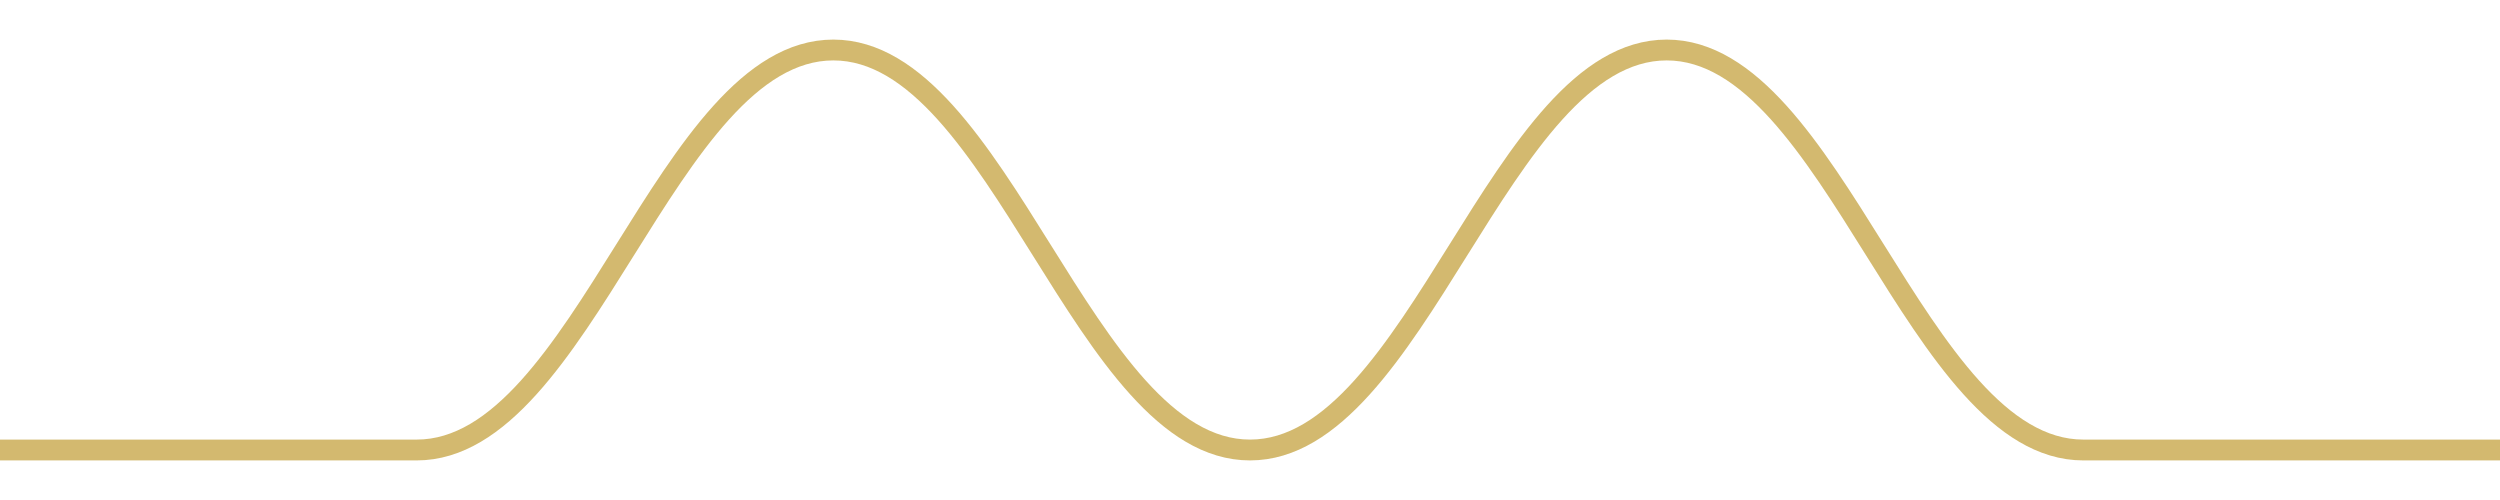
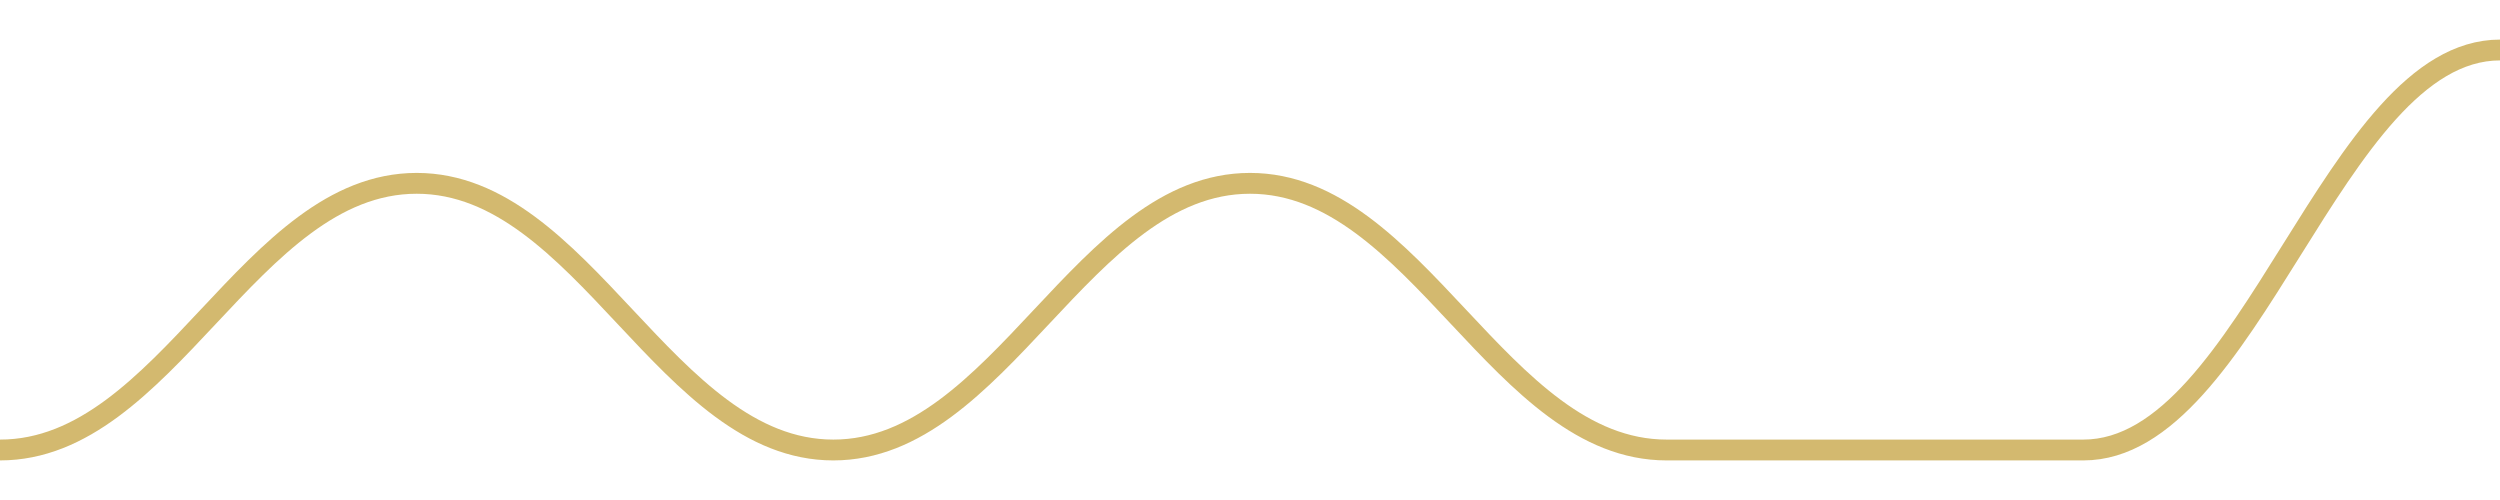
<svg width="180" height="36">
-   <path d="M 0.0,32.4 C 12.0,32.4 18.0,32.4 30.0,32.4 C 42.0,32.4 48.0,3.6 60.0,3.6 C 72.0,3.6 78.0,32.4 90.0,32.4 C 102.0,32.4 108.0,3.6 120.0,3.6 C 132.0,3.6 138.0,32.4 150.0,32.4 C 162.0,32.4 168.0,32.4 180.0,32.4 " fill="none" stroke="#c8a84b" stroke-width="1.5" opacity="0.8" />
+   <path d="M 0.0,32.4 C 12.0,32.4 18.0,13.2 30.0,13.2 C 42.0,13.2 48.0,32.4 60.0,32.4 C 72.0,32.4 78.0,13.2 90.0,13.2 C 102.0,13.2 108.0,32.4 120.0,32.4 C 132.0,32.4 138.0,32.4 150.0,32.4 C 162.0,32.4 168.0,3.6 180.0,3.6 " fill="none" stroke="#c8a84b" stroke-width="1.5" opacity="0.8" />
</svg>
